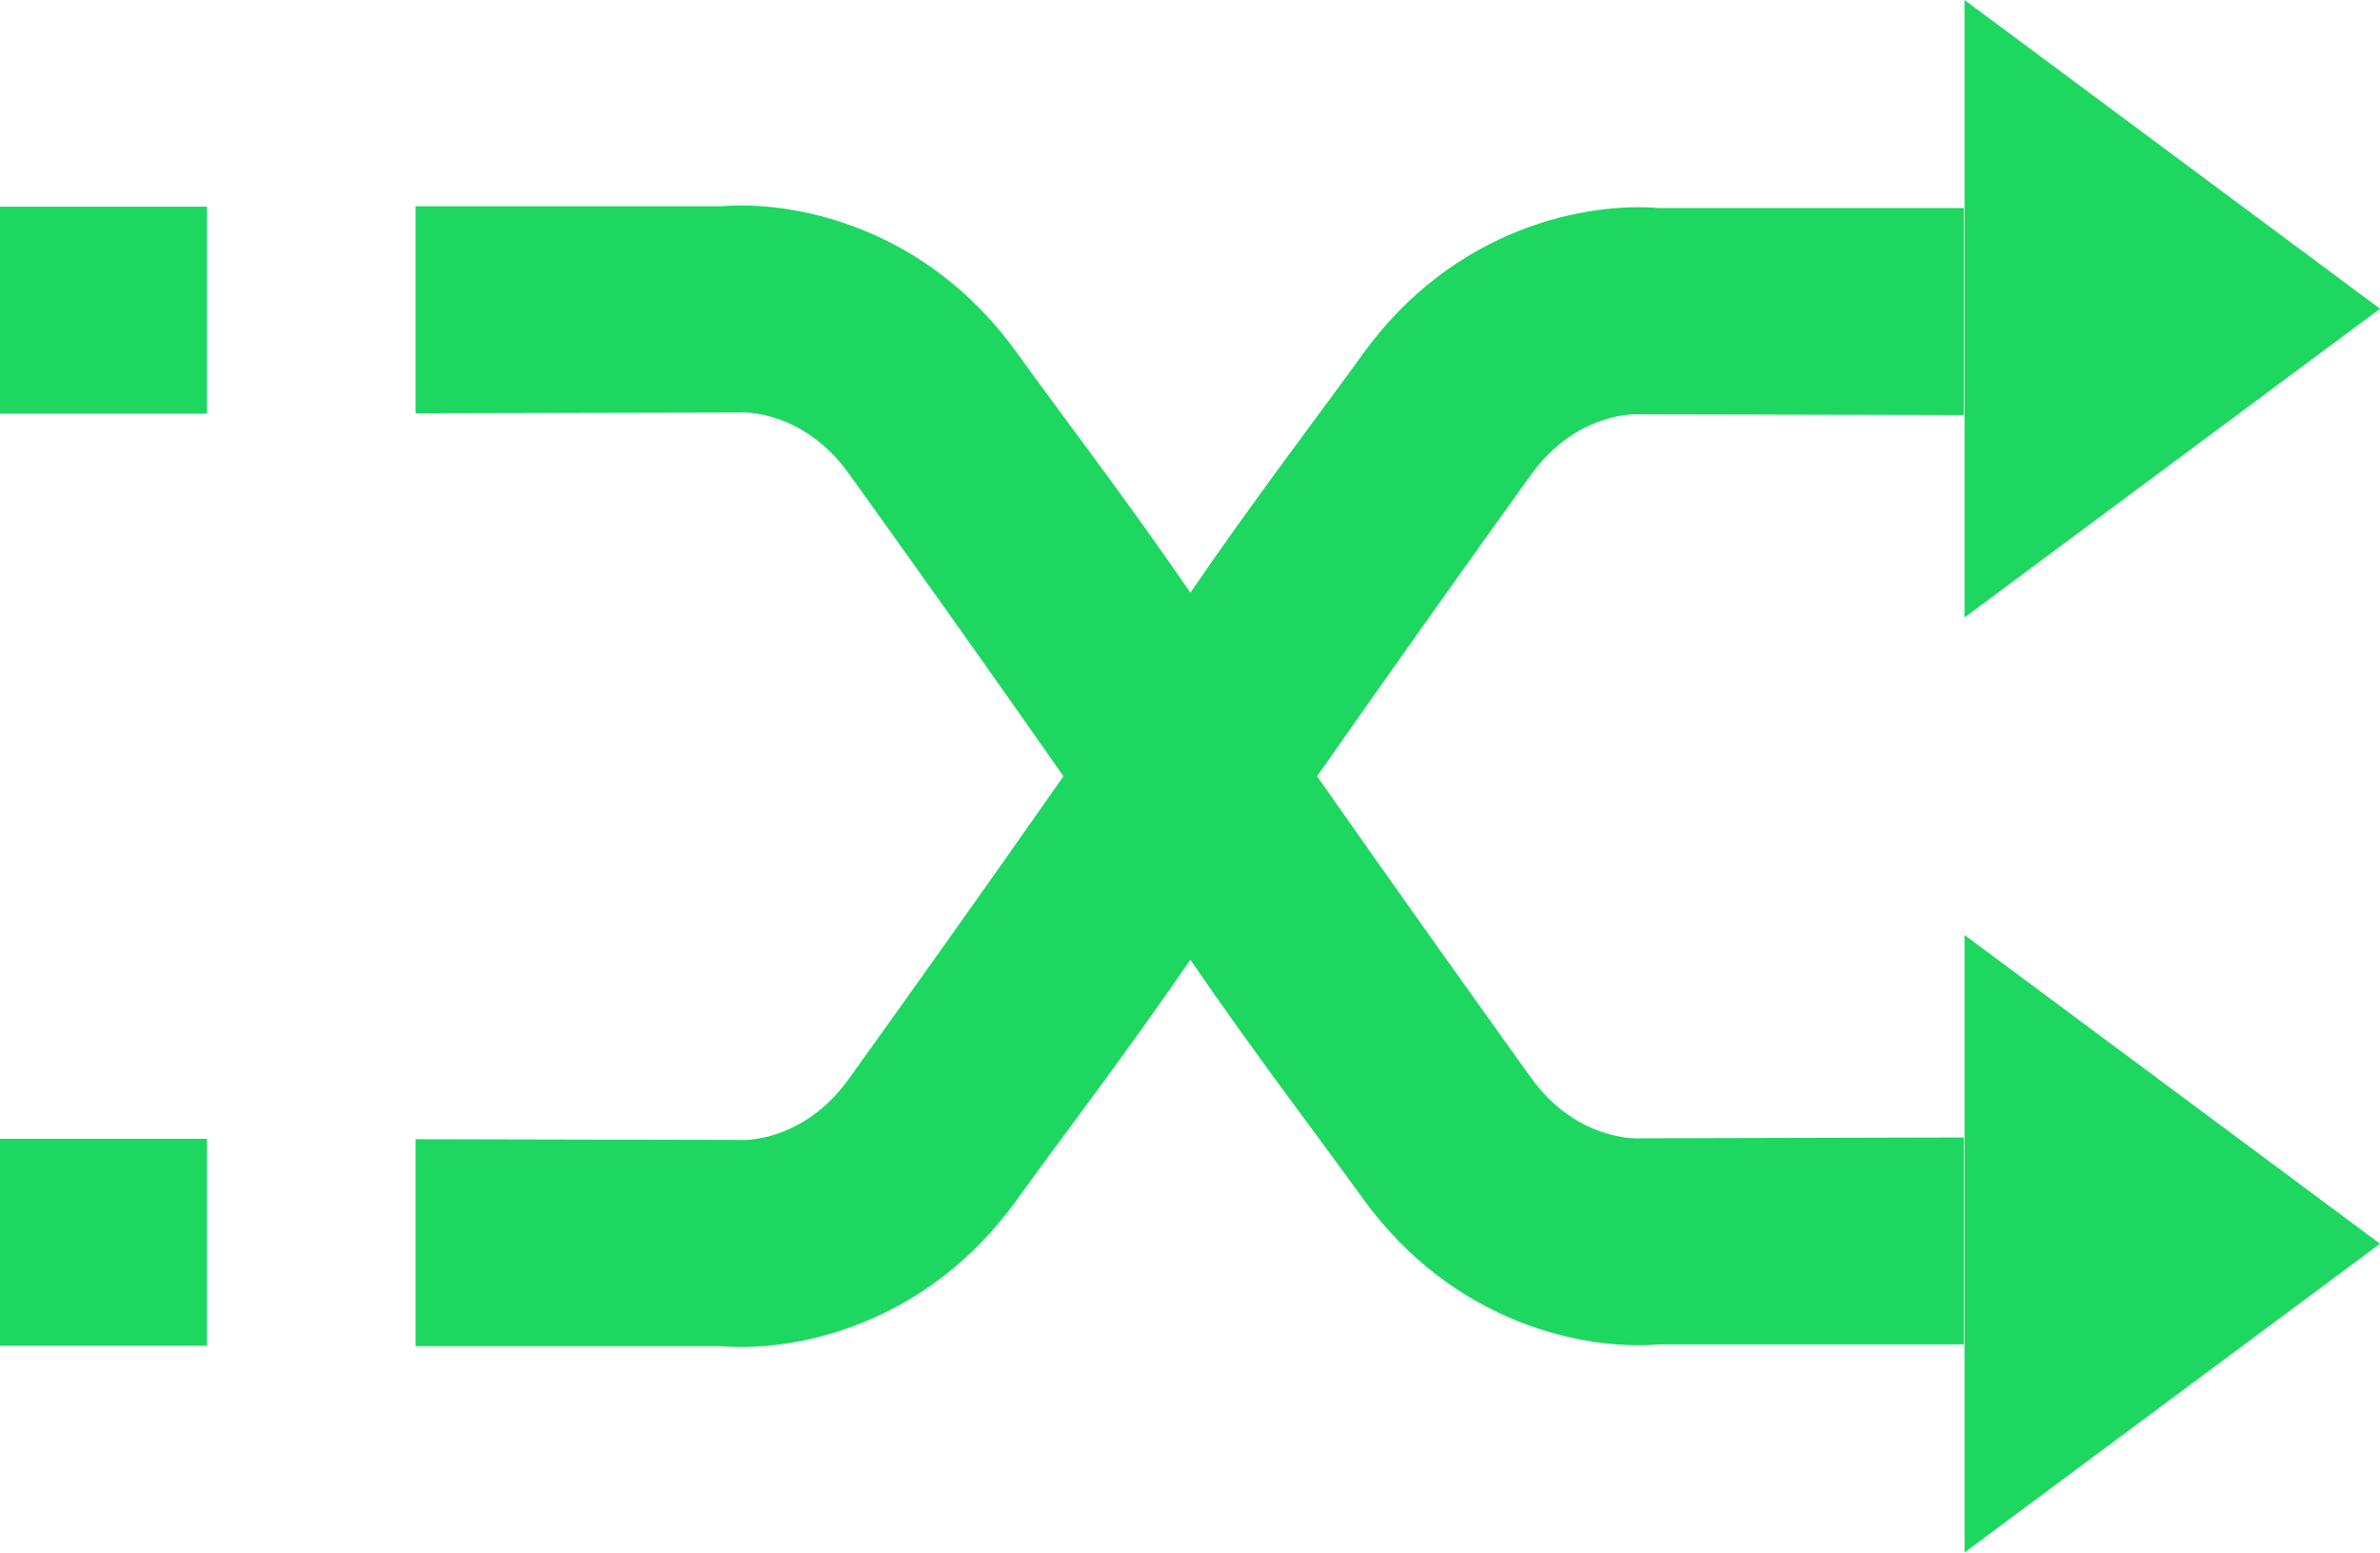
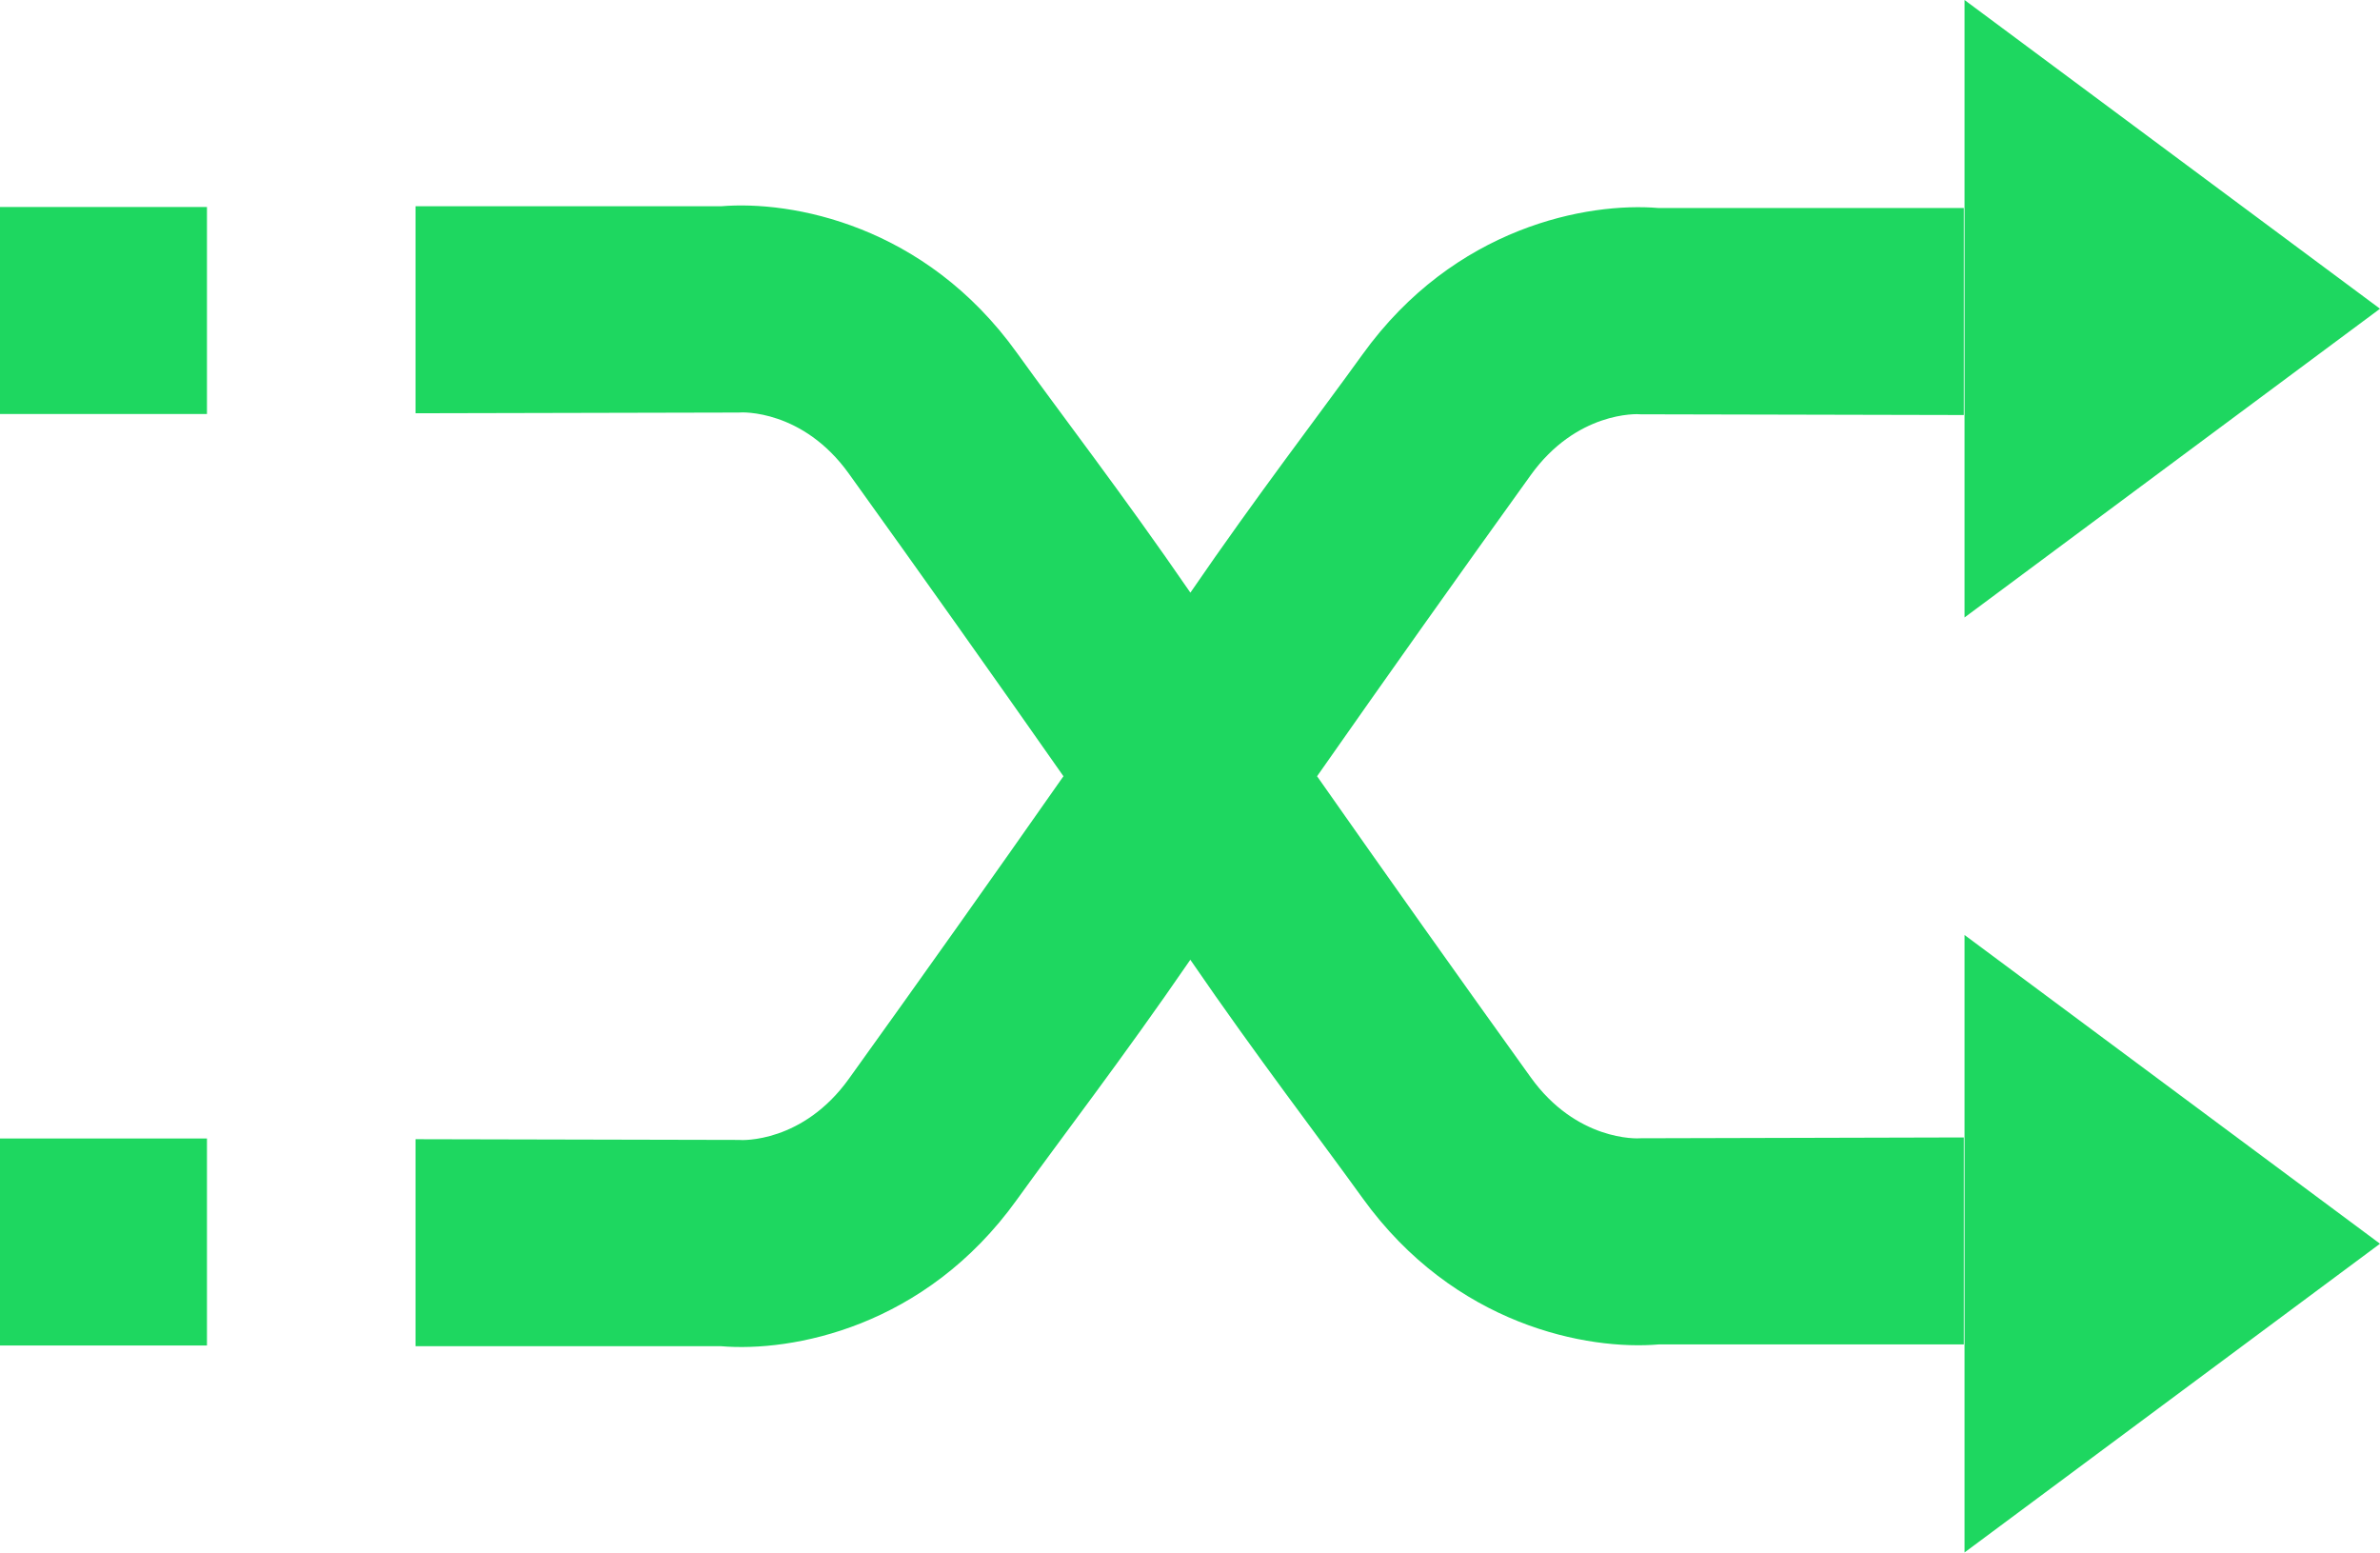
- <svg xmlns="http://www.w3.org/2000/svg" version="1.1" x="0px" y="0px" width="23px" height="15px" viewBox="0 0 23 15" enable-background="new 0 0 23 15" xml:space="preserve">
-   <g id="Capa_1">
- </g>
-   <g id="Capa_2">
-     <g>
-       <path fill="#1ed760" d="M13.166,3.426c-0.413,0.574-1.02,1.363-1.662,2.3c-0.002-0.002-0.004-0.005-0.006-0.008    c-0.646-0.94-1.256-1.731-1.67-2.308C8.939,2.17,7.65,1.936,6.967,1.993H4.016v2l3.123-0.007c0.035-0.005,0.621-0.027,1.064,0.59    C8.695,5.261,9.481,6.362,10.277,7.5c-0.796,1.138-1.582,2.239-2.074,2.924c-0.443,0.617-1.029,0.595-1.064,0.59l-3.123-0.007v2    h2.95c0.684,0.058,1.973-0.177,2.862-1.417c0.414-0.576,1.023-1.367,1.669-2.308c0.002-0.003,0.004-0.006,0.006-0.009    c0.642,0.936,1.25,1.727,1.663,2.301c0.891,1.238,2.18,1.474,2.863,1.416h2.949v-2l-3.123,0.008    c-0.035,0.004-0.621,0.027-1.064-0.591c-0.489-0.682-1.271-1.775-2.063-2.907c0.792-1.132,1.573-2.226,2.063-2.907    c0.443-0.618,1.029-0.595,1.064-0.59l3.123,0.007v-2h-2.949C15.346,1.952,14.057,2.187,13.166,3.426z" />
-       <rect y="11.003" fill="#1ed760" width="2" height="2" />
-       <polygon fill="#1ed760" points="18.985,0 18.985,5.966 23,2.983   " />
-       <rect y="1.997" fill="#1ed760" width="2" height="2" />
-       <polygon fill="#1ed760" points="18.985,15 23,12.017 18.985,9.034   " />
-     </g>
+ <svg xmlns="http://www.w3.org/2000/svg" width="23" height="15" viewBox="0 0 23 15">
+   <g fill="#1ed760">
+     <path d="M13.166 3.426c-.413.574-1.02 1.363-1.662 2.3l-.006-.008c-.646-.94-1.256-1.731-1.67-2.308-.889-1.24-2.178-1.474-2.861-1.417H4.016v2l3.123-.007c.035-.005.621-.027 1.064.59A299.39 299.39 0 0 1 10.277 7.5a299.39 299.39 0 0 1-2.074 2.924c-.443.617-1.029.595-1.064.59l-3.123-.007v2h2.95c.684.058 1.973-.177 2.862-1.417.414-.576 1.023-1.367 1.669-2.308l.006-.009c.642.936 1.25 1.727 1.663 2.301.891 1.238 2.18 1.474 2.863 1.416h2.949v-2l-3.123.008c-.035.004-.621.027-1.064-.591A313.528 313.528 0 0 1 12.728 7.5a283.844 283.844 0 0 1 2.063-2.907c.443-.618 1.029-.595 1.064-.59l3.123.007v-2h-2.949c-.683-.058-1.972.177-2.863 1.416zM0 11h2v2H0zM18.985 0v5.966L23 2.983zM0 2h2v2H0zM18.985 15L23 12.017l-4.015-2.983z" />
  </g>
</svg>
